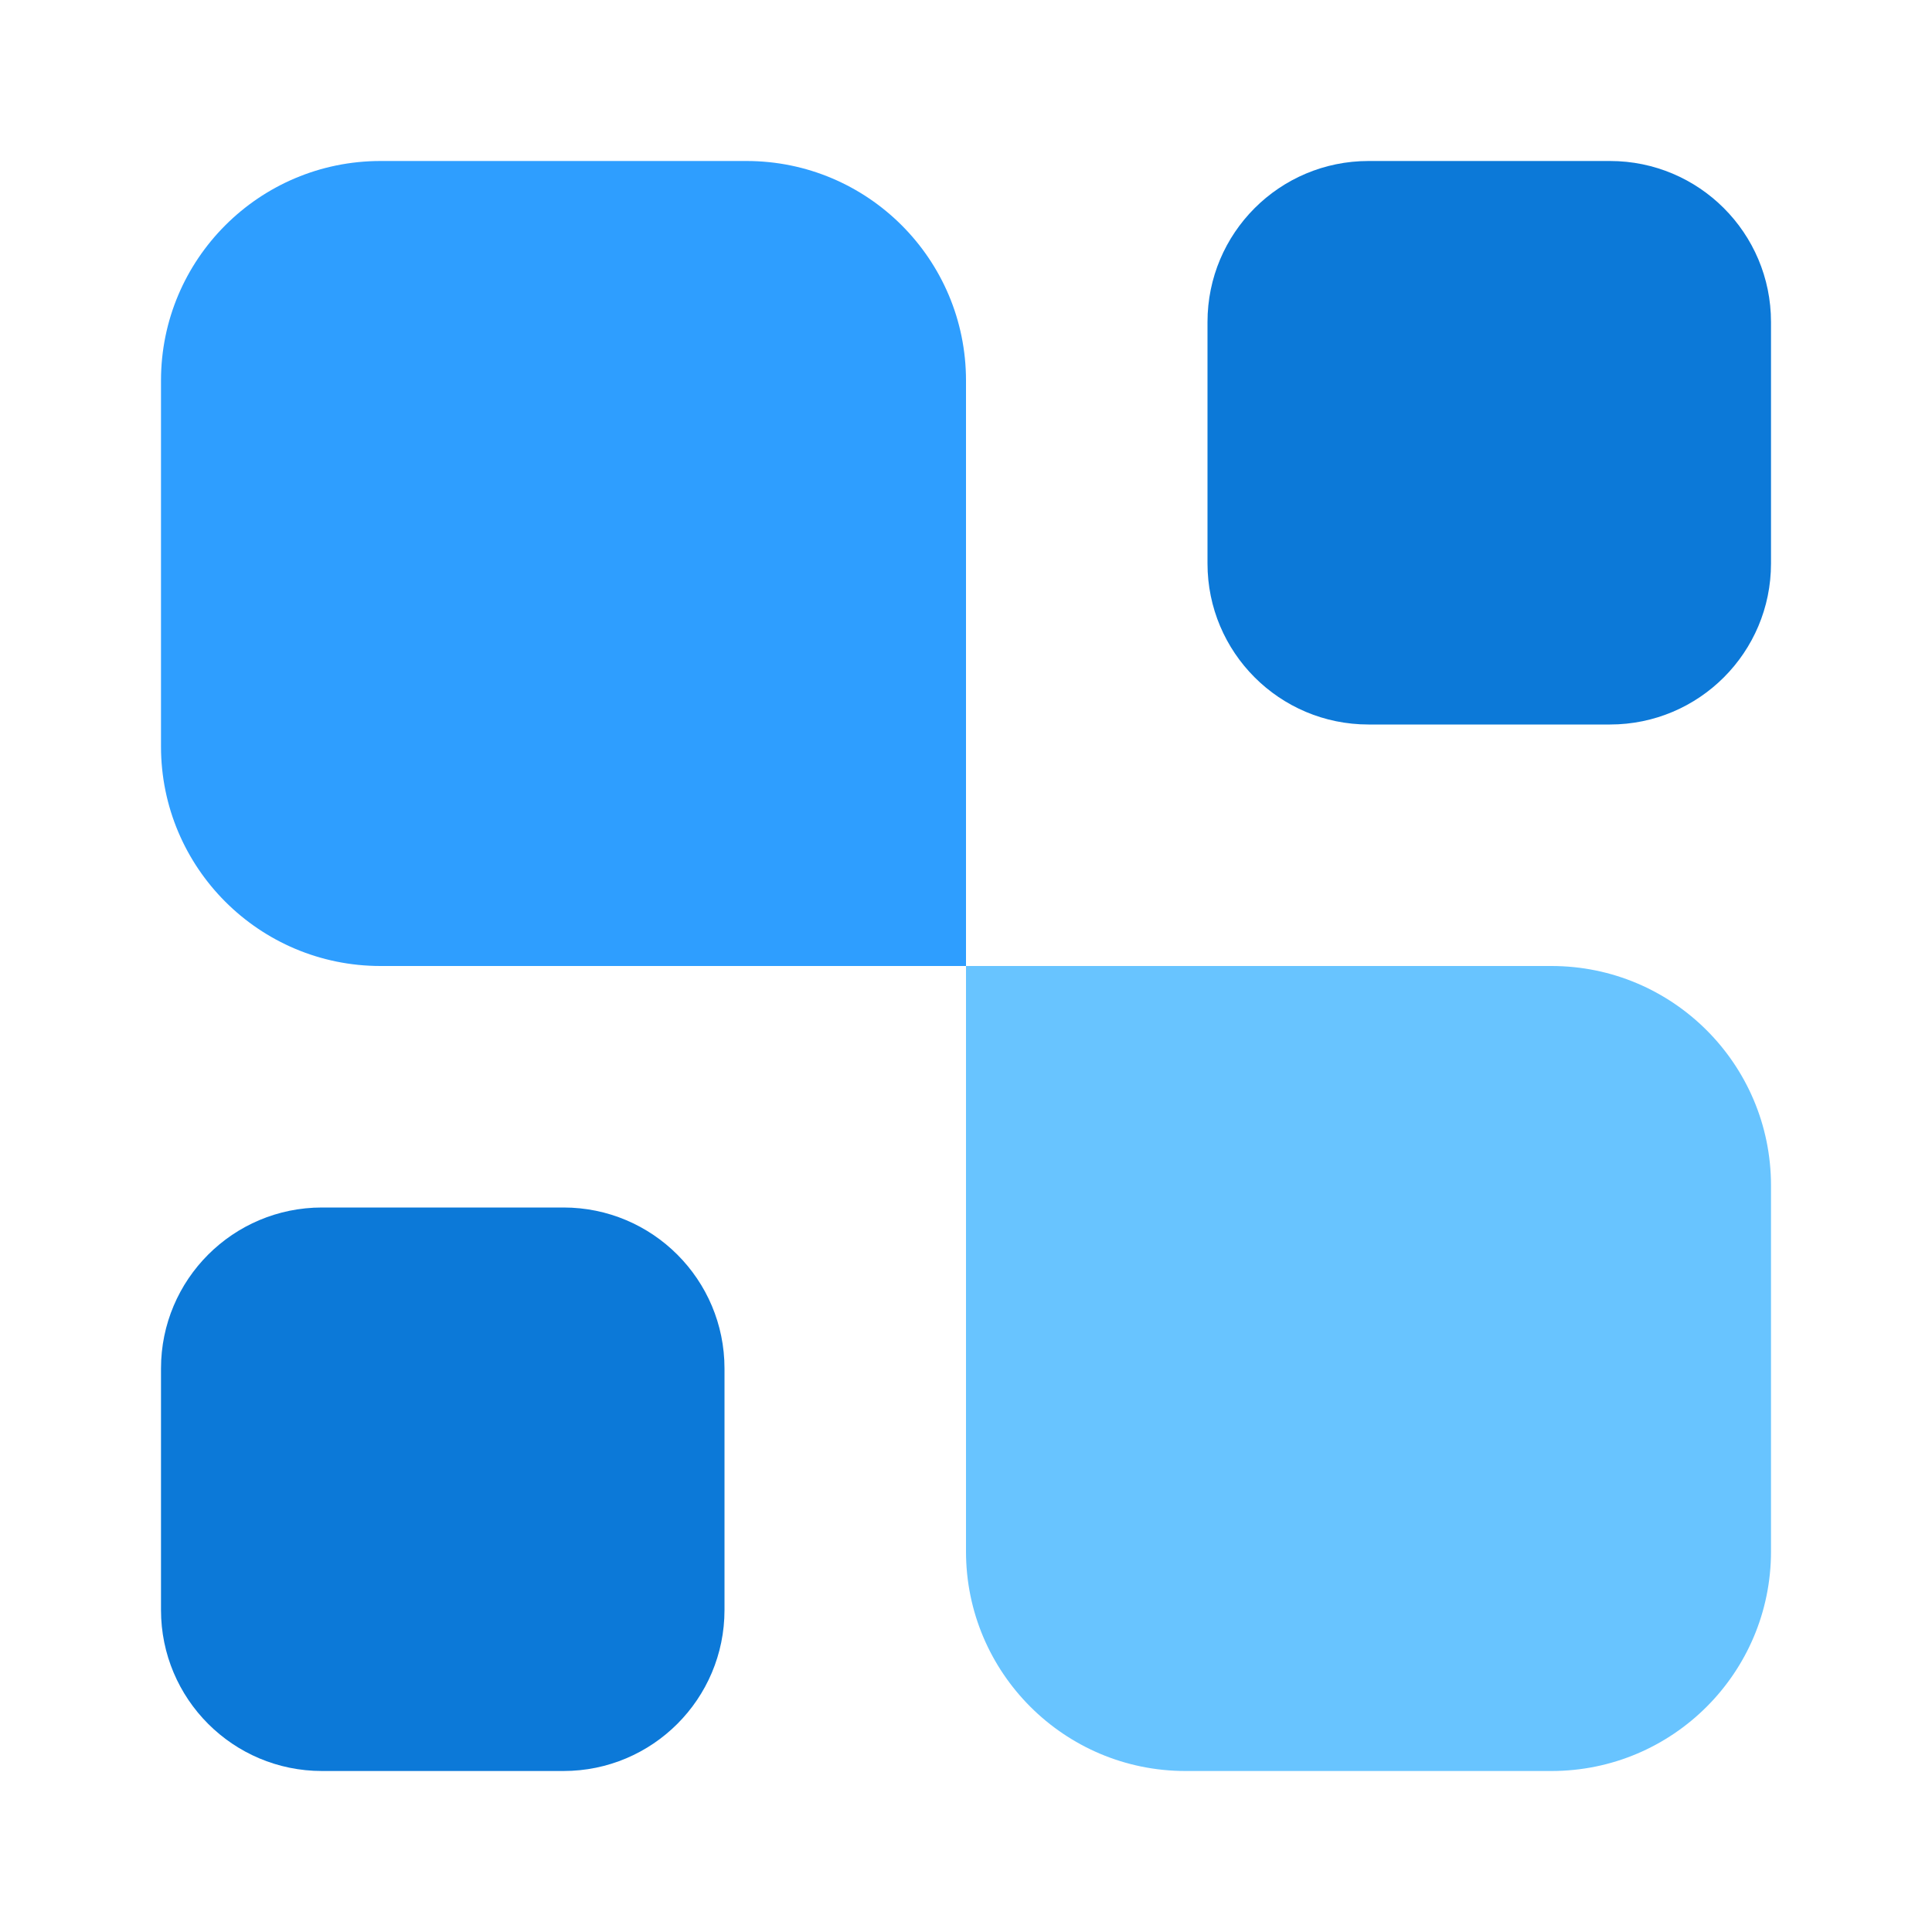
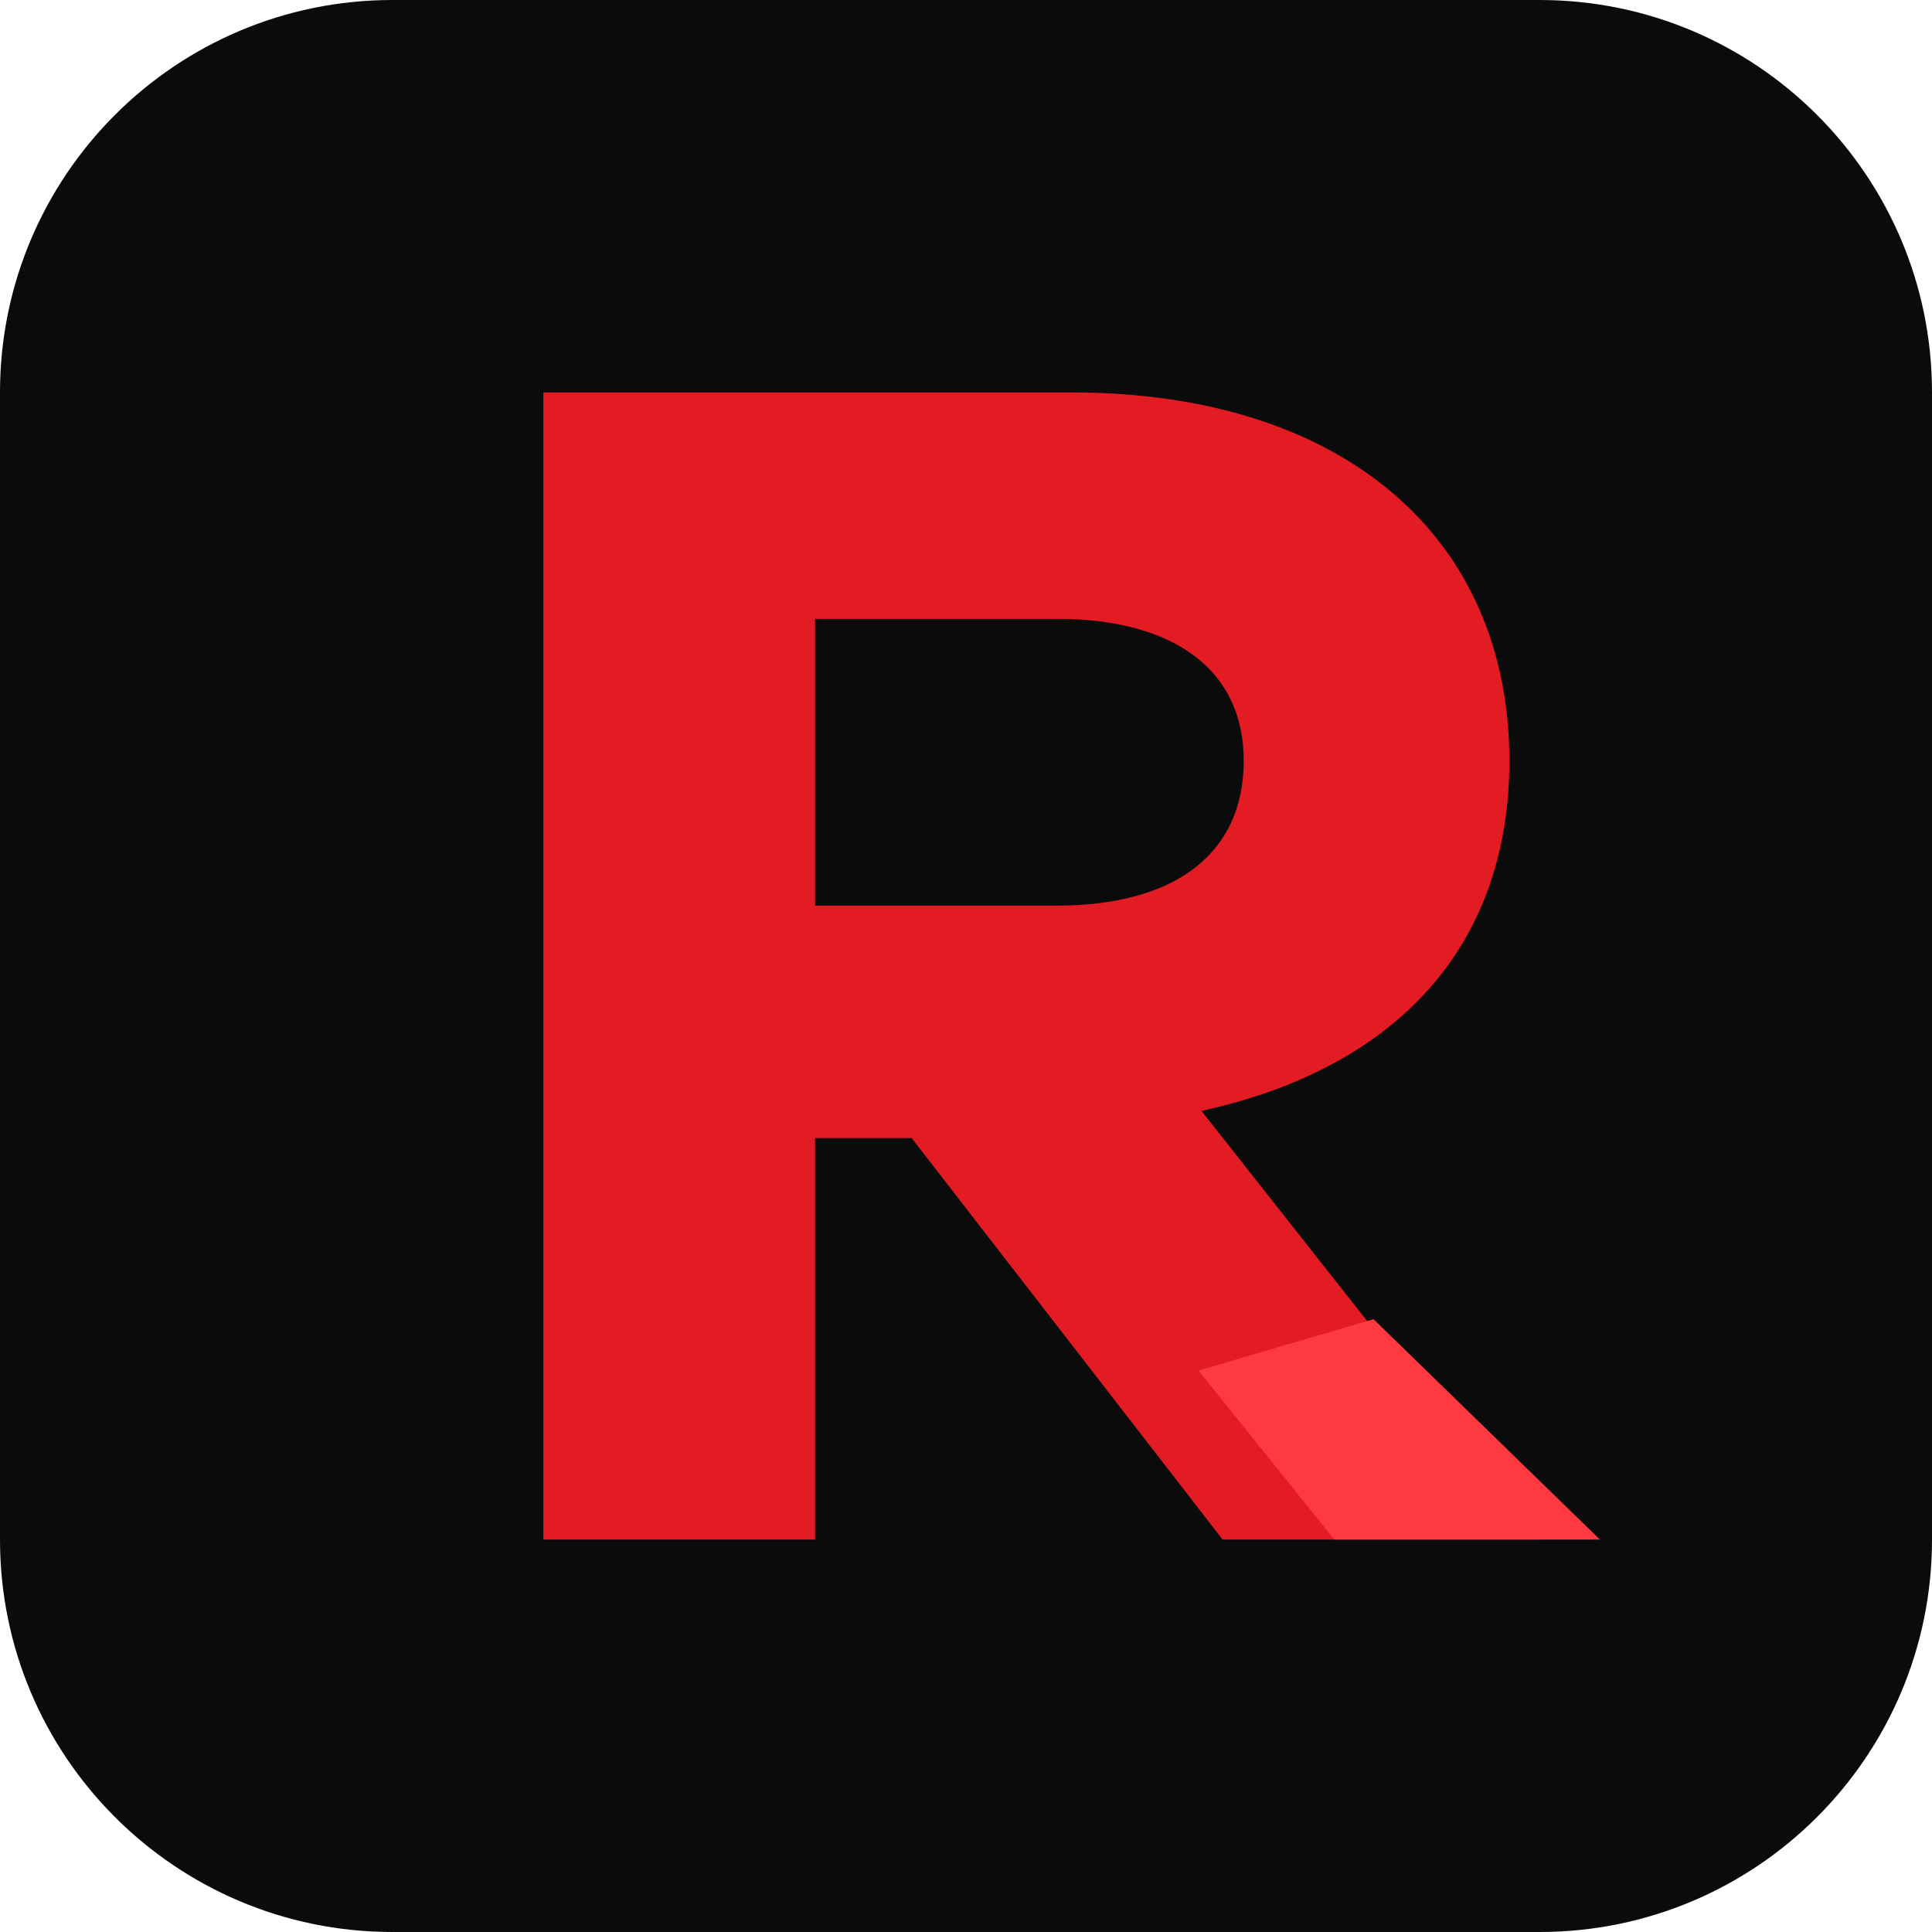
- <svg xmlns="http://www.w3.org/2000/svg" width="24" height="24" viewBox="0 0 24 24" fill="none">
-   <path d="M22 19.273C22 20.779 20.779 22 19.273 22H14.727C13.221 22 12 20.779 12 19.273V12H19.273C20.779 12 22 13.221 22 14.727V19.273Z" fill="#68C4FF" />
-   <path d="M20 2C21.105 2 22 2.895 22 4V7C22 8.105 21.105 9 20 9H17C15.895 9 15 8.105 15 7V4C15 2.895 15.895 2 17 2H20Z" fill="#0C79D8" />
-   <path d="M7 15C8.105 15 9 15.895 9 17V20C9 21.105 8.105 22 7 22H4C2.895 22 2 21.105 2 20V17C2 15.895 2.895 15 4 15H7Z" fill="#0C79D8" />
-   <path d="M12 12H4.727C3.221 12 2 10.779 2 9.273V4.727C2 3.221 3.221 2 4.727 2H9.273C10.779 2 12 3.221 12 4.727V12Z" fill="#2E9EFF" />
+ <svg xmlns="http://www.w3.org/2000/svg" viewBox="0 0 64 64">
+   <rect width="64" height="64" rx="13" fill="#0b0b0c" />
+   <path d="M18 51V13h17.5c9 0 14.5 4.8 14.5 12.2 0 6.2-3.8 10.2-10.2 11.6L51 51H40.5L30.2 37.7H27V51H18Zm9-21h8c3.9 0 6.2-1.7 6.2-4.8 0-3-2.3-4.7-6.2-4.7h-8V30Z" fill="#e31b23" />
+   <path d="M45.5 43.7 53 51h-8.8l-4.5-5.6 5.8-1.7Z" fill="#ff3940" />
</svg>
